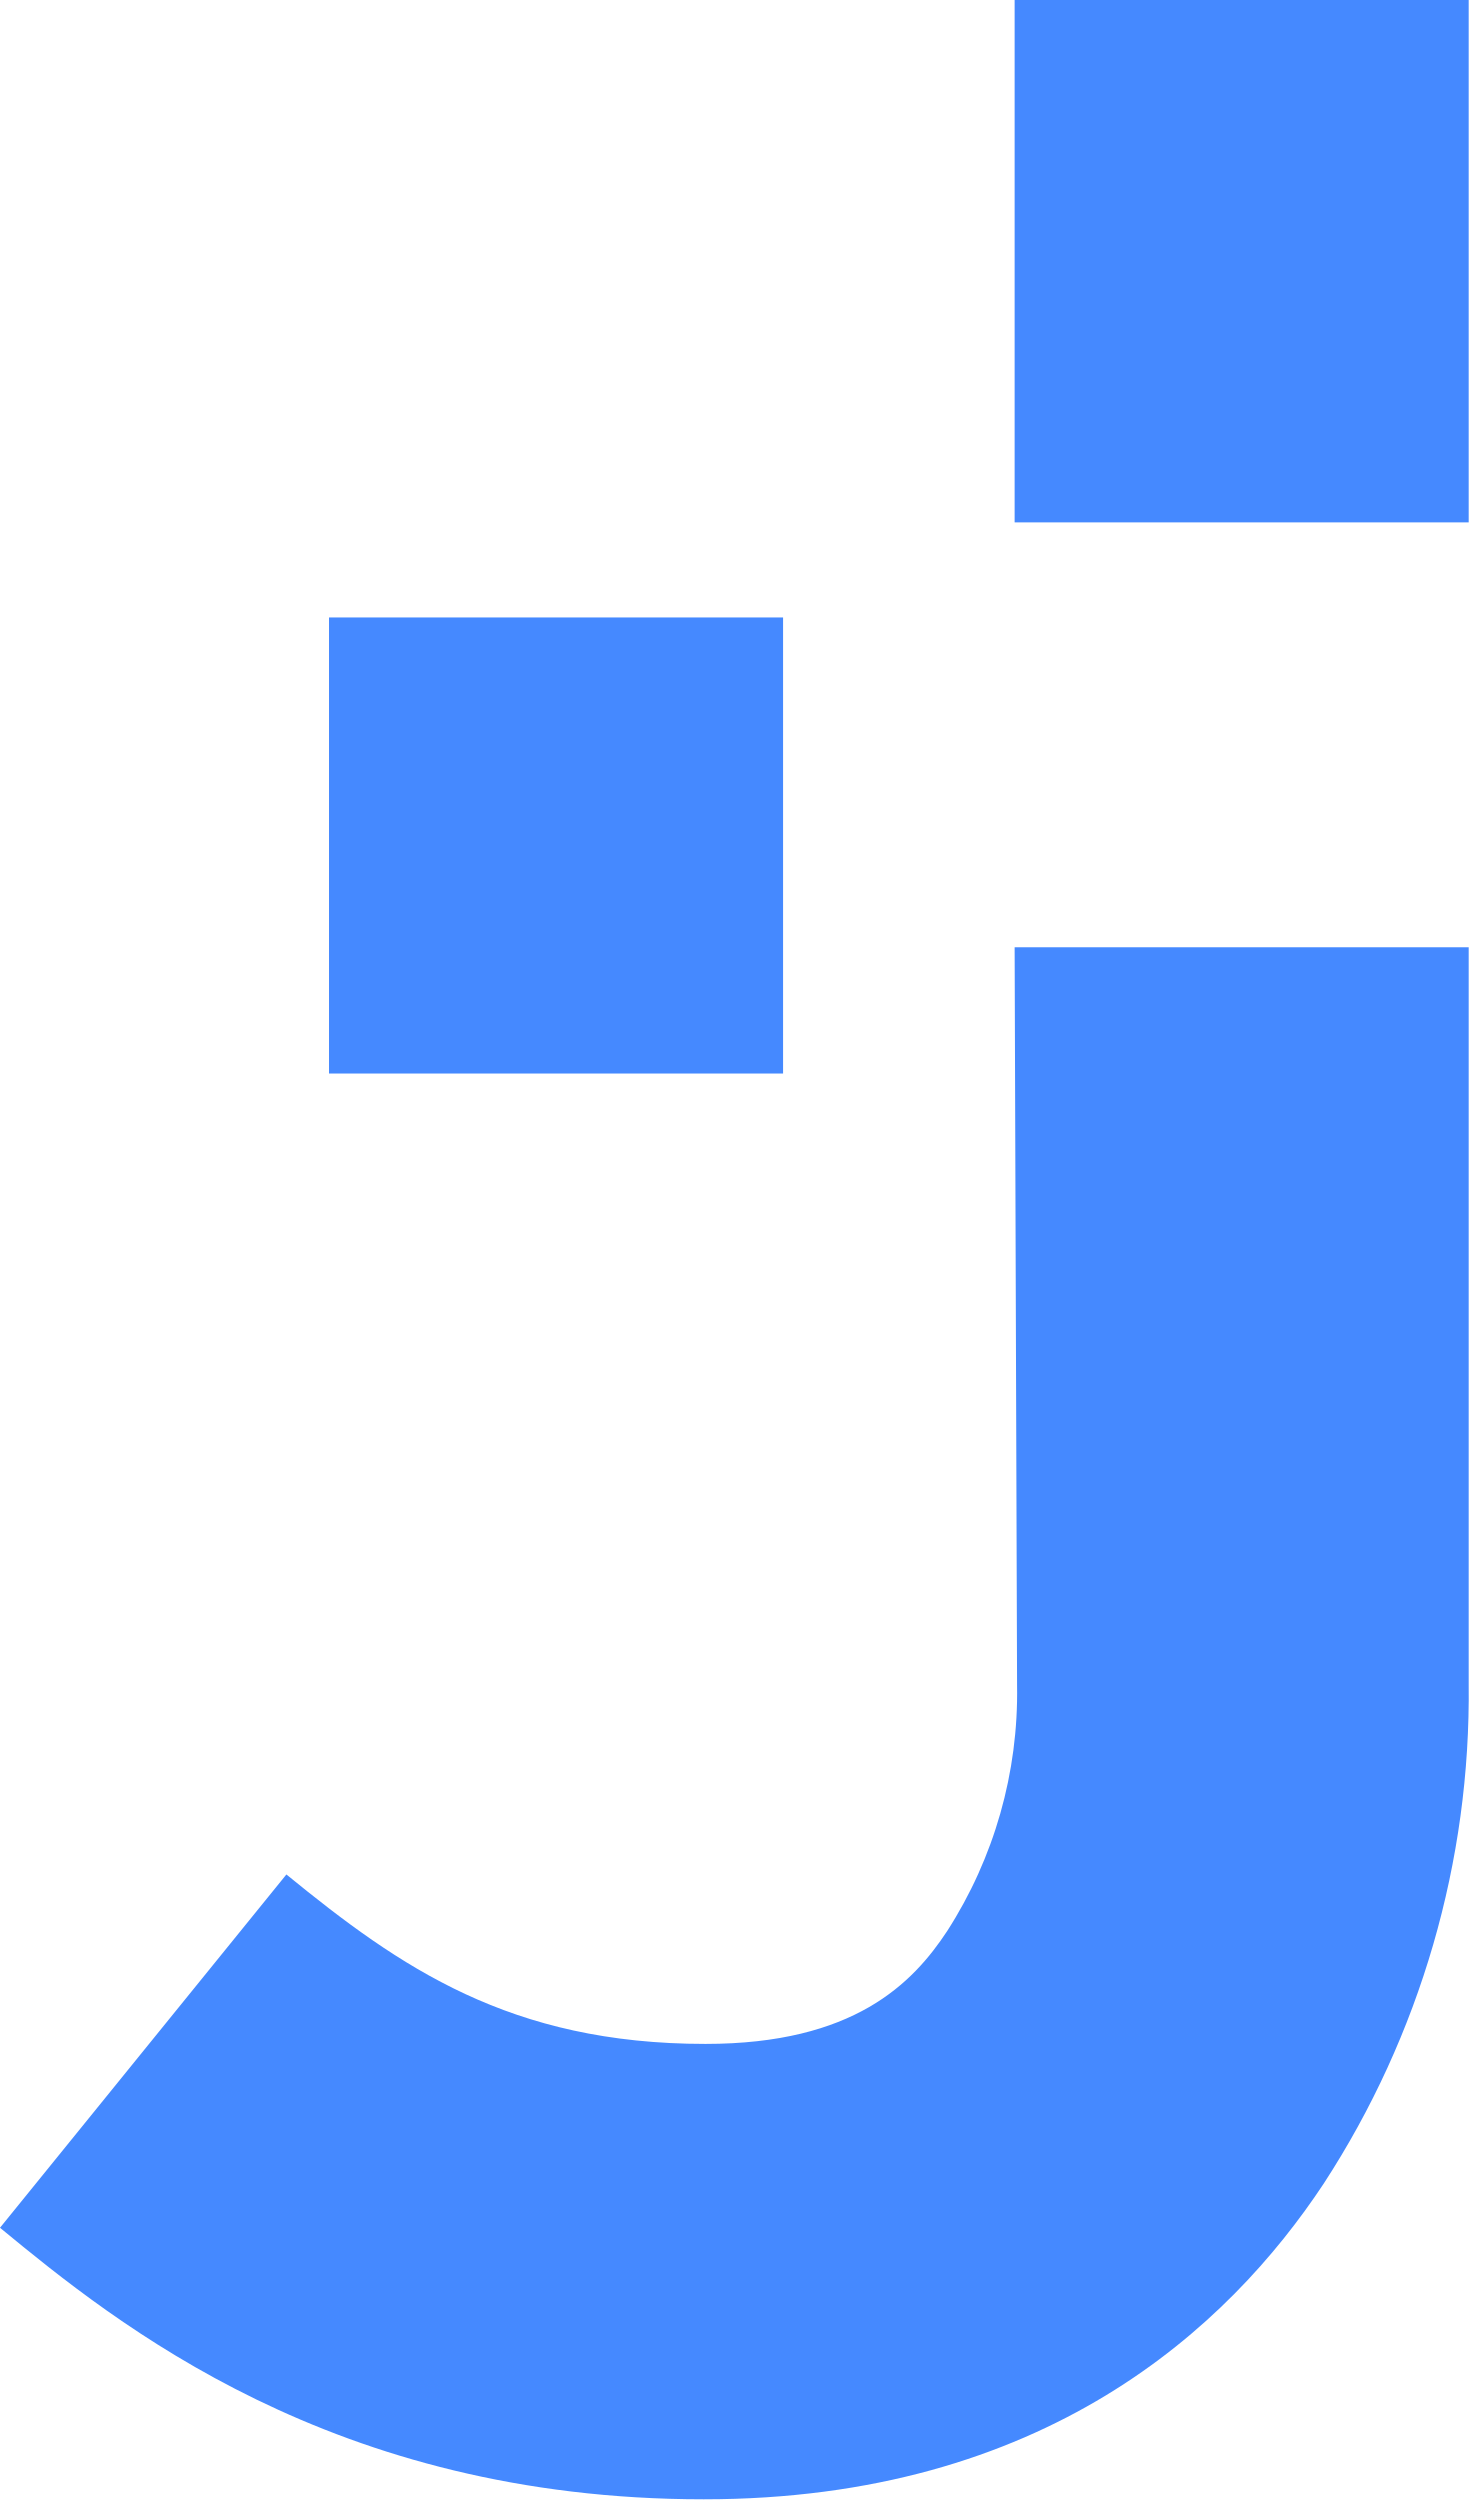
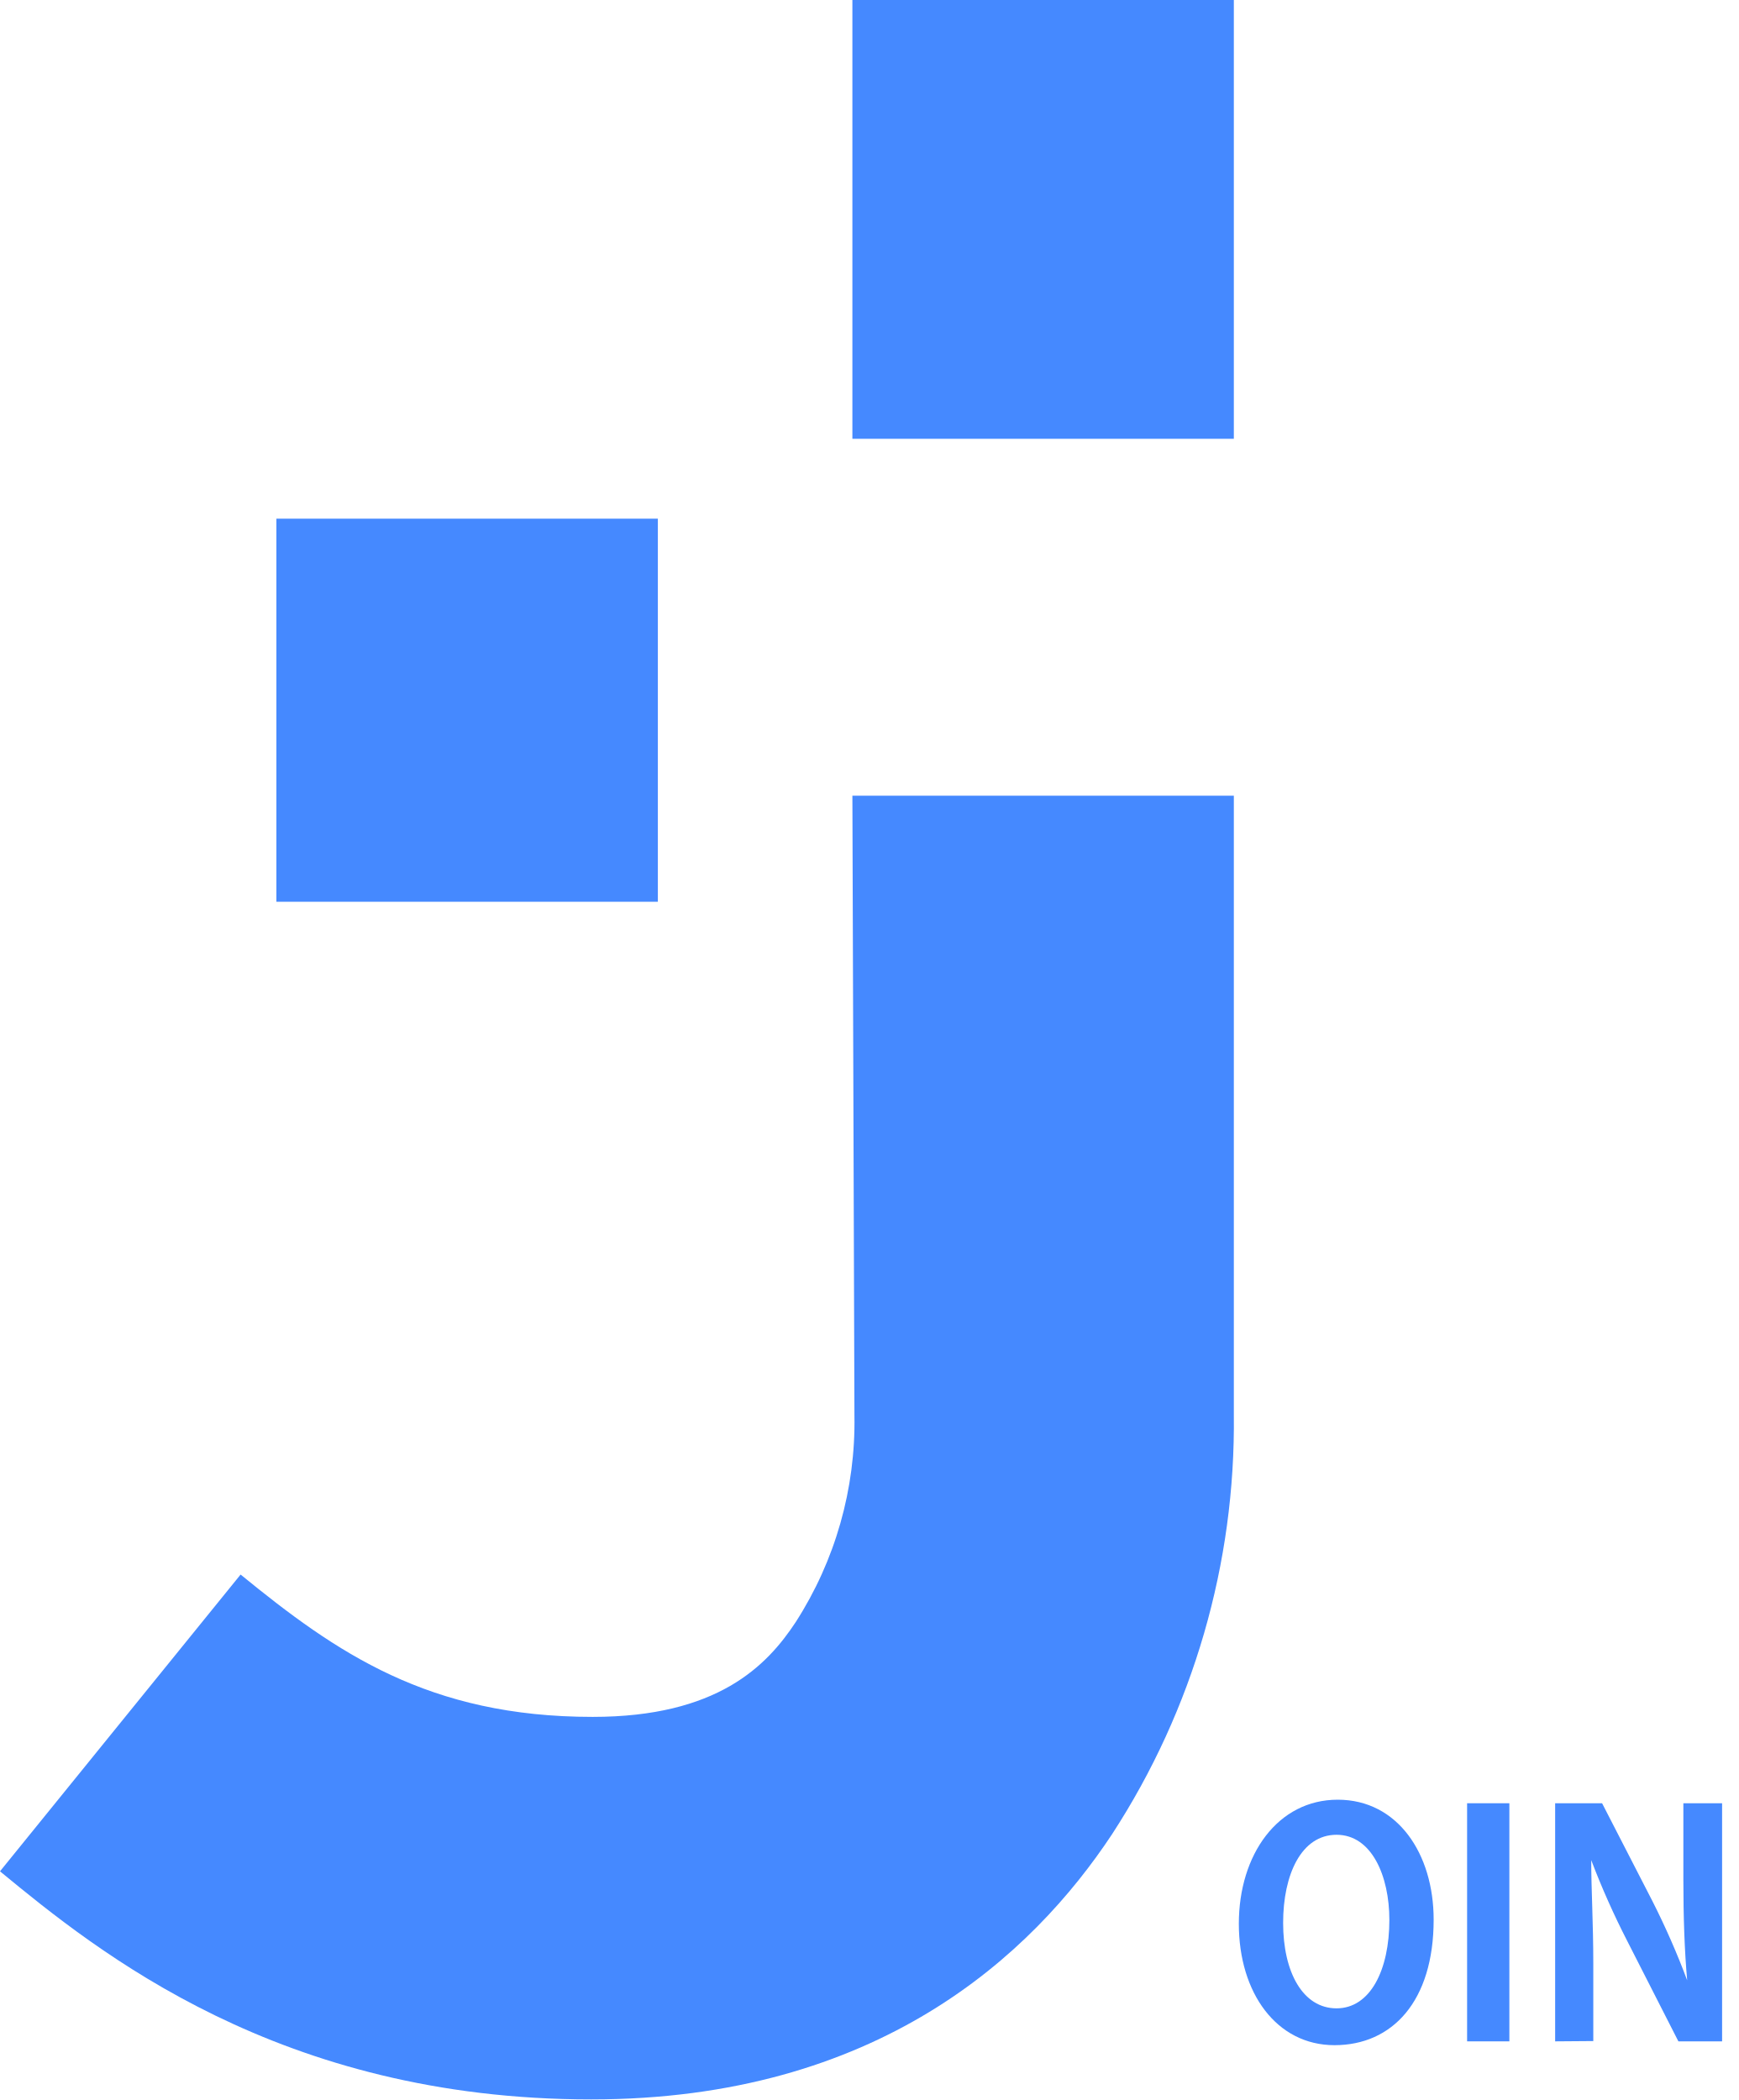
- <svg xmlns="http://www.w3.org/2000/svg" width="72" height="122" viewBox="0 0 72 122" fill="none">
+ <svg xmlns="http://www.w3.org/2000/svg" width="101" height="122" viewBox="0 0 101 122" fill="none">
  <path d="M71.672 0H49.514V25.492H71.672V0Z" fill="#4589FF" />
  <path d="M49.514 46.225H71.672V82.178C71.773 90.829 69.311 99.315 64.599 106.557C59.946 113.594 50.963 121.966 34.345 121.966C16.243 121.966 5.693 113.406 0 108.715L13.976 91.474C19.533 96.011 24.885 99.743 34.43 99.743C41.657 99.743 44.537 96.799 46.225 94.231C48.519 90.664 49.705 86.492 49.633 82.246L49.514 46.225Z" fill="#4589FF" />
  <path d="M38.214 30.132H16.056V52.388H38.214V30.132Z" fill="#4589FF" />
+   <path d="M83.279 111.522C83.279 116.265 80.876 118.815 77.518 118.815C74.16 118.815 71.962 115.785 71.962 111.762C71.962 107.739 74.229 104.554 77.706 104.554C81.183 104.554 83.279 107.687 83.279 111.522ZM74.535 111.711C74.535 114.57 75.677 116.675 77.638 116.675C79.598 116.675 80.706 114.45 80.706 111.539C80.706 108.988 79.683 106.592 77.638 106.592C75.592 106.592 74.535 108.903 74.535 111.711Z" fill="#4589FF" />
+   <path d="M87.677 104.76V118.593H85.222V104.76H87.677Z" fill="#4589FF" />
+   <path d="M90.336 118.593V104.76H93.063L95.995 110.461C96.749 111.952 97.421 113.483 98.006 115.049C97.852 113.337 97.784 111.368 97.784 109.177V104.76H100.034V118.593H97.495L94.529 112.772C93.744 111.243 93.044 109.671 92.432 108.064C92.432 109.776 92.552 111.711 92.552 114.09V118.576L90.336 118.593Z" fill="#4589FF" />
</svg>
